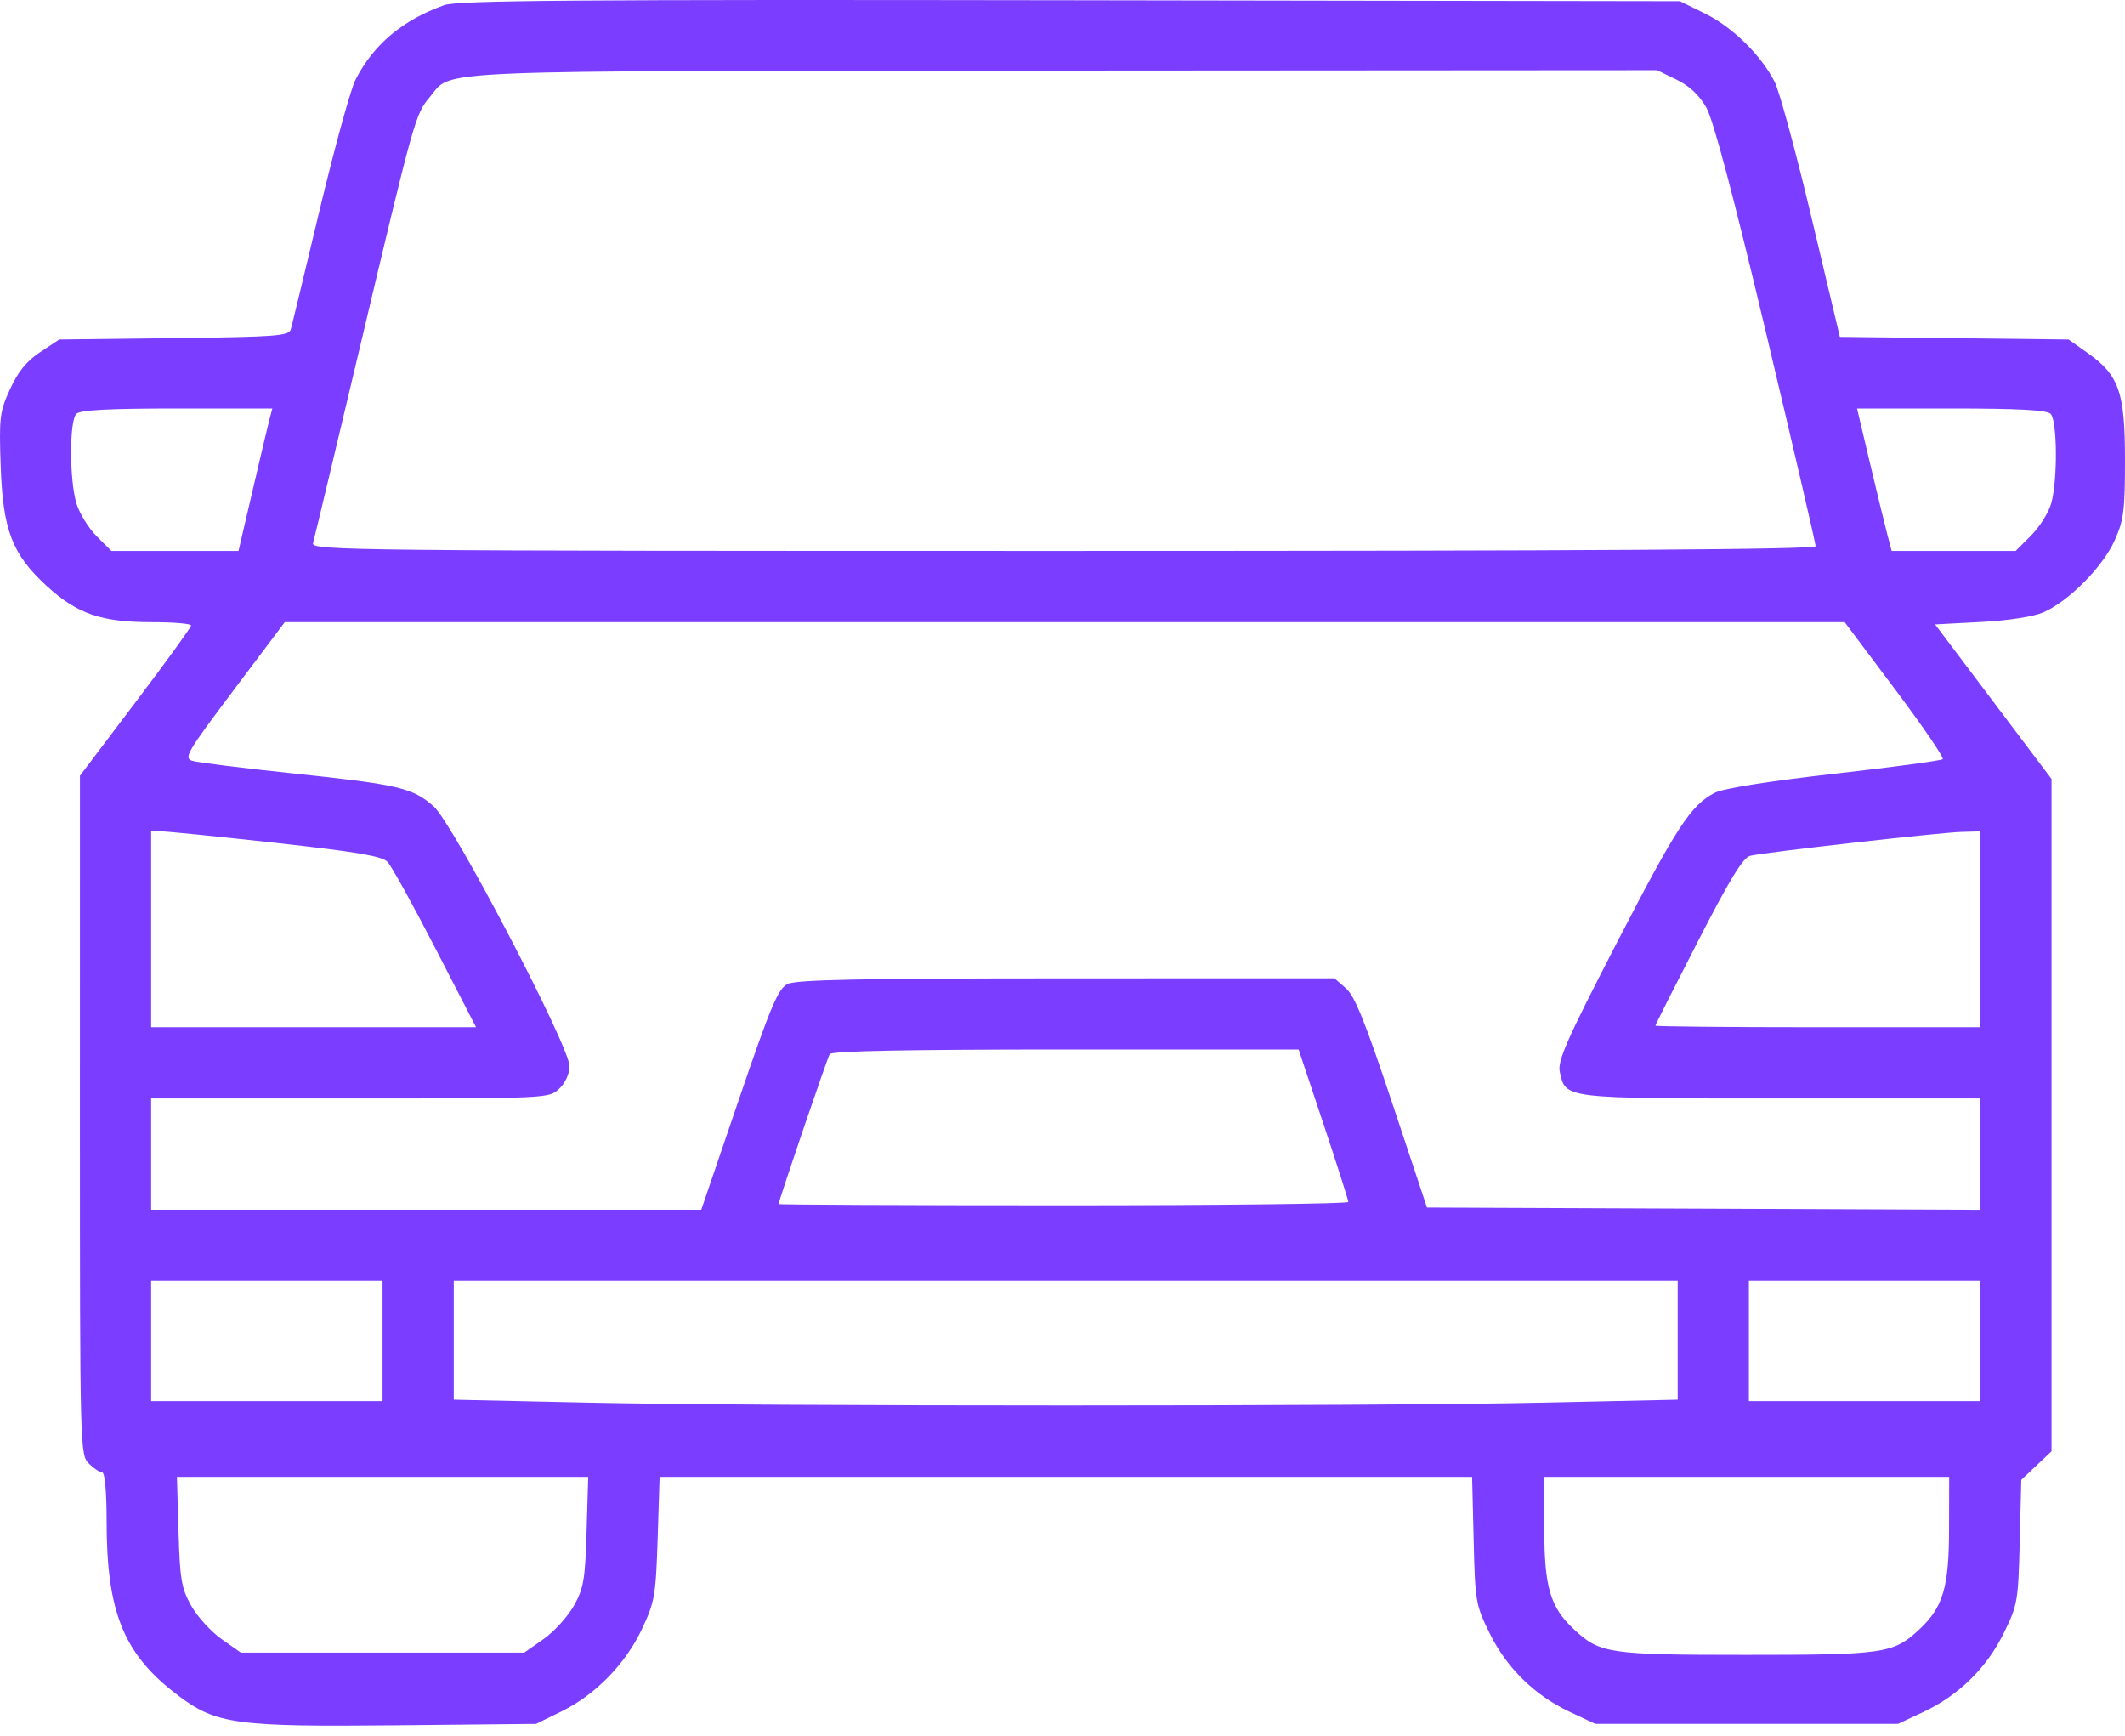
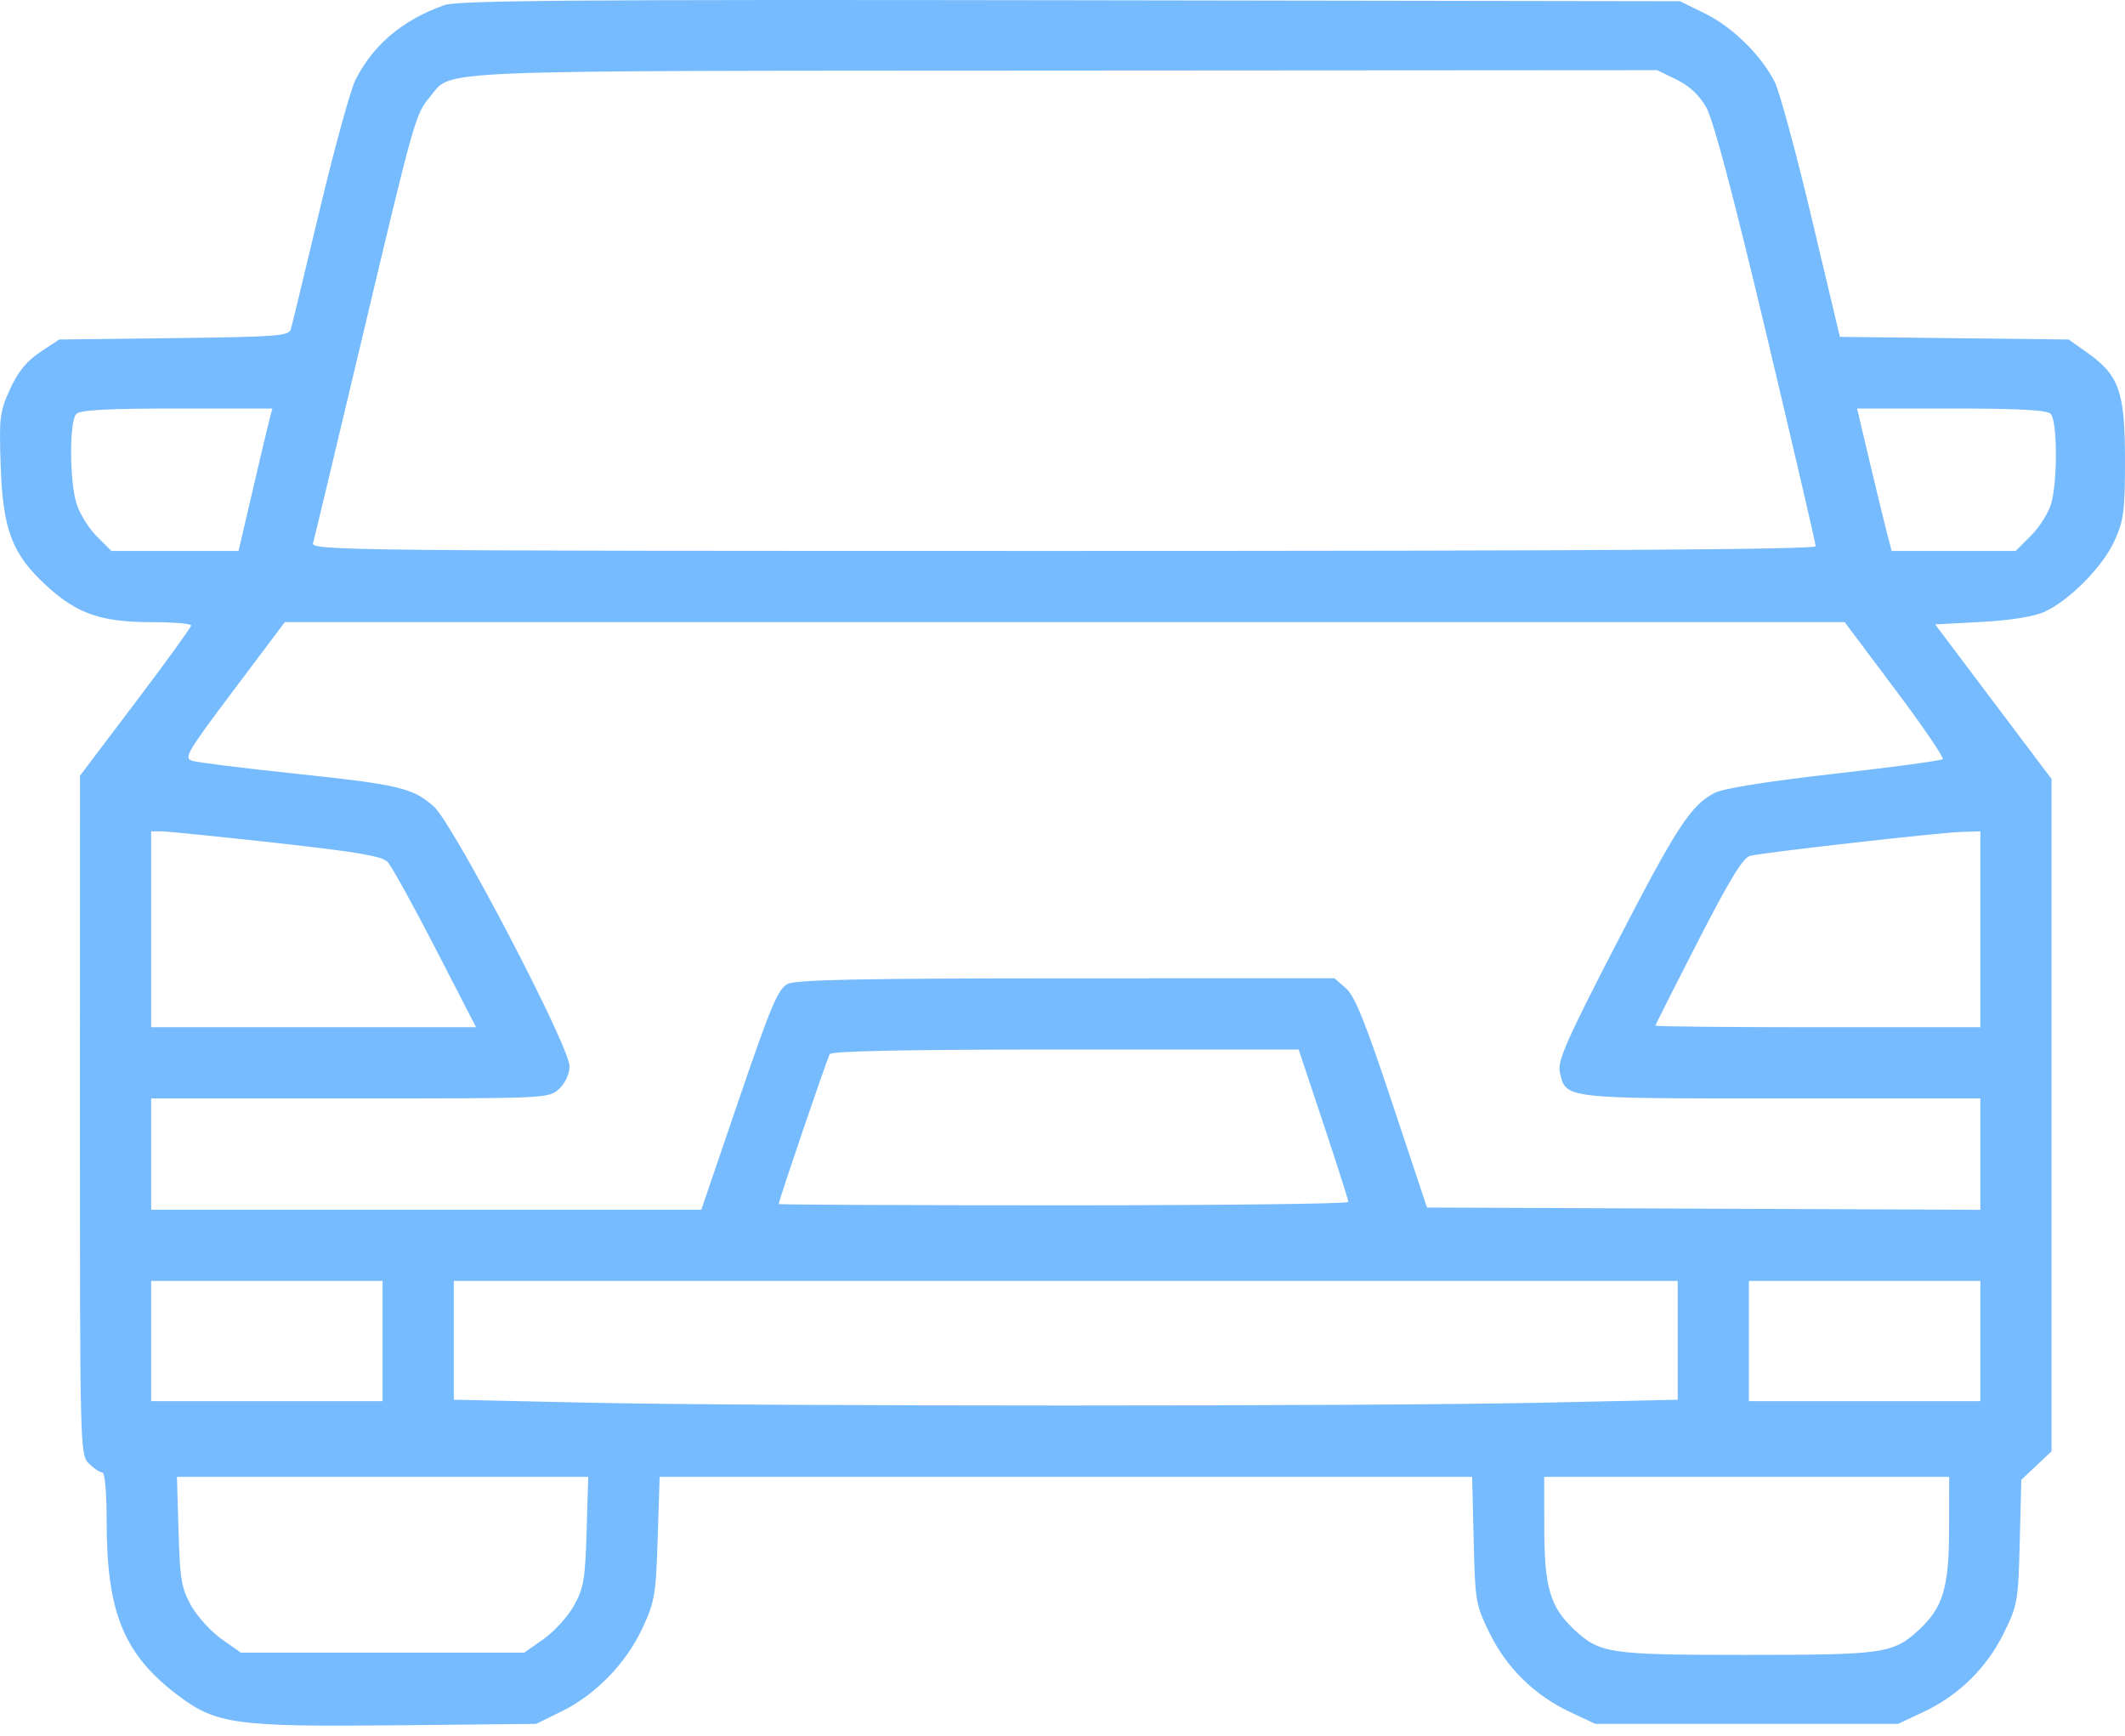
<svg xmlns="http://www.w3.org/2000/svg" width="60" height="49" viewBox="0 0 60 49" fill="none">
-   <path fill-rule="evenodd" clip-rule="evenodd" d="M12.542 0.145C11.362 0.569 10.547 1.255 10.037 2.253C9.9 2.523 9.447 4.169 9.03 5.912C8.614 7.655 8.246 9.177 8.212 9.294C8.157 9.484 7.824 9.51 4.912 9.545L1.672 9.584L1.137 9.939C0.753 10.193 0.511 10.489 0.285 10.984C-0.008 11.623 -0.027 11.783 0.019 13.143C0.082 14.972 0.341 15.647 1.326 16.548C2.183 17.331 2.864 17.564 4.29 17.564C4.9 17.564 5.398 17.606 5.397 17.658C5.395 17.71 4.689 18.685 3.826 19.826L2.258 21.899L2.257 31.481C2.257 40.896 2.261 41.068 2.508 41.315C2.646 41.453 2.816 41.566 2.885 41.566C2.961 41.566 3.011 42.108 3.011 42.942C3.011 45.526 3.495 46.706 5.029 47.864C6.103 48.675 6.661 48.751 11.179 48.706L15.137 48.666L15.859 48.312C16.818 47.841 17.671 46.964 18.135 45.971C18.487 45.22 18.519 45.032 18.57 43.426L18.625 41.692H30.096H41.566L41.61 43.486C41.651 45.214 41.668 45.309 42.061 46.108C42.545 47.091 43.335 47.864 44.333 48.332L45.046 48.666H49.319H53.591L54.304 48.332C55.302 47.864 56.091 47.091 56.576 46.108C56.967 45.313 56.986 45.208 57.028 43.528L57.072 41.777L57.499 41.374L57.926 40.971V31.48V21.99L56.282 19.808L54.639 17.627L55.937 17.558C56.725 17.516 57.419 17.408 57.704 17.282C58.412 16.971 59.369 16.006 59.704 15.266C59.966 14.685 60 14.424 60 12.977C60 11.068 59.833 10.591 58.941 9.961L58.408 9.584L55.179 9.547L51.95 9.51L51.152 6.154C50.714 4.308 50.245 2.581 50.111 2.315C49.728 1.559 48.918 0.763 48.142 0.382L47.434 0.034L30.217 0.007C16.267 -0.015 12.914 0.011 12.542 0.145ZM47.333 2.245C47.697 2.421 47.976 2.681 48.176 3.03C48.377 3.382 48.931 5.47 49.871 9.419C50.638 12.646 51.266 15.346 51.266 15.419C51.266 15.514 44.948 15.553 30.02 15.553C9.846 15.553 8.778 15.542 8.839 15.333C8.874 15.212 9.473 12.71 10.17 9.773C11.705 3.305 11.727 3.228 12.139 2.737C12.795 1.958 11.711 2.003 30.021 1.992L46.789 1.981L47.333 2.245ZM7.615 11.815C7.574 11.97 7.359 12.875 7.138 13.825L6.735 15.553H4.94H3.145L2.727 15.136C2.498 14.906 2.242 14.49 2.158 14.21C1.959 13.548 1.958 11.881 2.156 11.683C2.264 11.575 3.073 11.532 4.998 11.532H7.69L7.615 11.815ZM57.901 11.683C58.089 11.871 58.101 13.549 57.919 14.205C57.847 14.465 57.591 14.875 57.35 15.116L56.913 15.553H55.163H53.412L53.288 15.082C53.22 14.823 53 13.918 52.799 13.071L52.435 11.532H55.093C56.992 11.532 57.794 11.575 57.901 11.683ZM53.508 19.46C54.29 20.503 54.896 21.39 54.855 21.431C54.815 21.472 53.435 21.658 51.79 21.844C49.931 22.055 48.654 22.258 48.417 22.381C47.741 22.73 47.337 23.35 45.634 26.65C44.228 29.373 43.974 29.951 44.042 30.262C44.209 31.021 44.116 31.01 50.289 31.01H55.916V32.582V34.154L48.104 34.121L40.292 34.089L39.309 31.136C38.552 28.859 38.253 28.118 38.004 27.9L37.68 27.617L30.116 27.619C24.305 27.62 22.479 27.657 22.238 27.778C21.97 27.913 21.767 28.393 20.862 31.044L19.801 34.152H12.034H4.268V32.581V31.01H9.883C15.476 31.01 15.5 31.009 15.789 30.737C15.964 30.572 16.08 30.318 16.08 30.096C16.08 29.536 12.797 23.256 12.249 22.768C11.657 22.241 11.265 22.149 8.289 21.835C6.872 21.686 5.588 21.526 5.436 21.48C5.18 21.403 5.266 21.255 6.6 19.48L8.041 17.564H30.064H52.086L53.508 19.46ZM7.786 23.795C10.063 24.047 10.786 24.169 10.941 24.33C11.052 24.444 11.66 25.542 12.292 26.769L13.442 28.999H8.855H4.268V26.235V23.47L4.55 23.469C4.706 23.469 6.162 23.615 7.786 23.795ZM55.916 26.235V28.999H51.329C48.806 28.999 46.742 28.979 46.742 28.954C46.742 28.929 47.284 27.854 47.946 26.566C48.853 24.801 49.216 24.208 49.422 24.159C49.837 24.06 54.773 23.502 55.382 23.485L55.916 23.47V26.235ZM37.37 31.733C37.756 32.891 38.071 33.88 38.071 33.932C38.071 33.984 34.452 34.026 30.029 34.026C25.605 34.026 21.986 34.01 21.986 33.99C21.986 33.897 23.357 29.874 23.428 29.759C23.483 29.67 25.642 29.628 30.089 29.628H36.668L37.37 31.733ZM10.802 37.859V39.555H7.535H4.268V37.859V36.162H7.535H10.802V37.859ZM47.371 37.839V39.515L43.58 39.598C38.685 39.705 21.499 39.705 16.603 39.598L12.813 39.515V37.839V36.162H30.092H47.371V37.839ZM55.916 37.859V39.555H52.649H49.381V37.859V36.162H52.649H55.916V37.859ZM16.563 43.231C16.523 44.59 16.481 44.836 16.205 45.33C16.032 45.638 15.646 46.062 15.347 46.273L14.802 46.655H10.802H6.802L6.258 46.273C5.958 46.062 5.572 45.638 5.399 45.33C5.123 44.836 5.081 44.59 5.041 43.231L4.996 41.692H10.802H16.609L16.563 43.231ZM55.033 43.168C55.03 44.808 54.865 45.368 54.204 45.989C53.464 46.682 53.224 46.718 49.319 46.718C45.413 46.718 45.172 46.682 44.433 45.989C43.772 45.368 43.606 44.808 43.603 43.168L43.601 41.692H49.319H55.036L55.033 43.168Z" fill="#7B3DFF" />
+   <path fill-rule="evenodd" clip-rule="evenodd" d="M12.542 0.145C11.362 0.569 10.547 1.255 10.037 2.253C9.9 2.523 9.447 4.169 9.03 5.912C8.614 7.655 8.246 9.177 8.212 9.294C8.157 9.484 7.824 9.51 4.912 9.545L1.672 9.584L1.137 9.939C0.753 10.193 0.511 10.489 0.285 10.984C-0.008 11.623 -0.027 11.783 0.019 13.143C0.082 14.972 0.341 15.647 1.326 16.548C2.183 17.331 2.864 17.564 4.29 17.564C4.9 17.564 5.398 17.606 5.397 17.658C5.395 17.71 4.689 18.685 3.826 19.826L2.258 21.899L2.257 31.481C2.257 40.896 2.261 41.068 2.508 41.315C2.646 41.453 2.816 41.566 2.885 41.566C2.961 41.566 3.011 42.108 3.011 42.942C3.011 45.526 3.495 46.706 5.029 47.864C6.103 48.675 6.661 48.751 11.179 48.706L15.137 48.666L15.859 48.312C16.818 47.841 17.671 46.964 18.135 45.971C18.487 45.22 18.519 45.032 18.57 43.426L18.625 41.692H30.096H41.566L41.61 43.486C41.651 45.214 41.668 45.309 42.061 46.108C42.545 47.091 43.335 47.864 44.333 48.332L45.046 48.666H49.319H53.591L54.304 48.332C55.302 47.864 56.091 47.091 56.576 46.108C56.967 45.313 56.986 45.208 57.028 43.528L57.072 41.777L57.499 41.374L57.926 40.971V31.48V21.99L56.282 19.808L54.639 17.627L55.937 17.558C56.725 17.516 57.419 17.408 57.704 17.282C58.412 16.971 59.369 16.006 59.704 15.266C59.966 14.685 60 14.424 60 12.977C60 11.068 59.833 10.591 58.941 9.961L58.408 9.584L55.179 9.547L51.95 9.51L51.152 6.154C50.714 4.308 50.245 2.581 50.111 2.315C49.728 1.559 48.918 0.763 48.142 0.382L47.434 0.034L30.217 0.007C16.267 -0.015 12.914 0.011 12.542 0.145ZM47.333 2.245C47.697 2.421 47.976 2.681 48.176 3.03C48.377 3.382 48.931 5.47 49.871 9.419C50.638 12.646 51.266 15.346 51.266 15.419C51.266 15.514 44.948 15.553 30.02 15.553C9.846 15.553 8.778 15.542 8.839 15.333C8.874 15.212 9.473 12.71 10.17 9.773C11.705 3.305 11.727 3.228 12.139 2.737C12.795 1.958 11.711 2.003 30.021 1.992L46.789 1.981L47.333 2.245ZM7.615 11.815C7.574 11.97 7.359 12.875 7.138 13.825L6.735 15.553H4.94H3.145L2.727 15.136C2.498 14.906 2.242 14.49 2.158 14.21C1.959 13.548 1.958 11.881 2.156 11.683C2.264 11.575 3.073 11.532 4.998 11.532H7.69L7.615 11.815ZM57.901 11.683C58.089 11.871 58.101 13.549 57.919 14.205C57.847 14.465 57.591 14.875 57.35 15.116L56.913 15.553H55.163H53.412L53.288 15.082C53.22 14.823 53 13.918 52.799 13.071L52.435 11.532H55.093C56.992 11.532 57.794 11.575 57.901 11.683ZM53.508 19.46C54.29 20.503 54.896 21.39 54.855 21.431C54.815 21.472 53.435 21.658 51.79 21.844C49.931 22.055 48.654 22.258 48.417 22.381C47.741 22.73 47.337 23.35 45.634 26.65C44.228 29.373 43.974 29.951 44.042 30.262C44.209 31.021 44.116 31.01 50.289 31.01H55.916V32.582V34.154L48.104 34.121L40.292 34.089L39.309 31.136C38.552 28.859 38.253 28.118 38.004 27.9L37.68 27.617L30.116 27.619C24.305 27.62 22.479 27.657 22.238 27.778C21.97 27.913 21.767 28.393 20.862 31.044L19.801 34.152H12.034H4.268V32.581V31.01H9.883C15.476 31.01 15.5 31.009 15.789 30.737C15.964 30.572 16.08 30.318 16.08 30.096C16.08 29.536 12.797 23.256 12.249 22.768C11.657 22.241 11.265 22.149 8.289 21.835C6.872 21.686 5.588 21.526 5.436 21.48C5.18 21.403 5.266 21.255 6.6 19.48L8.041 17.564H30.064H52.086L53.508 19.46ZM7.786 23.795C10.063 24.047 10.786 24.169 10.941 24.33C11.052 24.444 11.66 25.542 12.292 26.769L13.442 28.999H8.855H4.268V26.235V23.47L4.55 23.469C4.706 23.469 6.162 23.615 7.786 23.795ZM55.916 26.235V28.999H51.329C48.806 28.999 46.742 28.979 46.742 28.954C46.742 28.929 47.284 27.854 47.946 26.566C48.853 24.801 49.216 24.208 49.422 24.159C49.837 24.06 54.773 23.502 55.382 23.485L55.916 23.47V26.235ZM37.37 31.733C37.756 32.891 38.071 33.88 38.071 33.932C38.071 33.984 34.452 34.026 30.029 34.026C25.605 34.026 21.986 34.01 21.986 33.99C21.986 33.897 23.357 29.874 23.428 29.759C23.483 29.67 25.642 29.628 30.089 29.628H36.668L37.37 31.733ZM10.802 37.859V39.555H7.535H4.268V37.859V36.162H7.535H10.802V37.859ZM47.371 37.839V39.515L43.58 39.598C38.685 39.705 21.499 39.705 16.603 39.598L12.813 39.515V37.839V36.162H30.092H47.371V37.839ZM55.916 37.859V39.555H52.649H49.381V37.859V36.162H52.649H55.916V37.859ZM16.563 43.231C16.523 44.59 16.481 44.836 16.205 45.33C16.032 45.638 15.646 46.062 15.347 46.273L14.802 46.655H10.802H6.802L6.258 46.273C5.958 46.062 5.572 45.638 5.399 45.33C5.123 44.836 5.081 44.59 5.041 43.231L4.996 41.692H10.802H16.609L16.563 43.231ZM55.033 43.168C55.03 44.808 54.865 45.368 54.204 45.989C53.464 46.682 53.224 46.718 49.319 46.718C45.413 46.718 45.172 46.682 44.433 45.989C43.772 45.368 43.606 44.808 43.603 43.168L43.601 41.692H49.319H55.036L55.033 43.168Z" fill="#7BFF" />
</svg>
